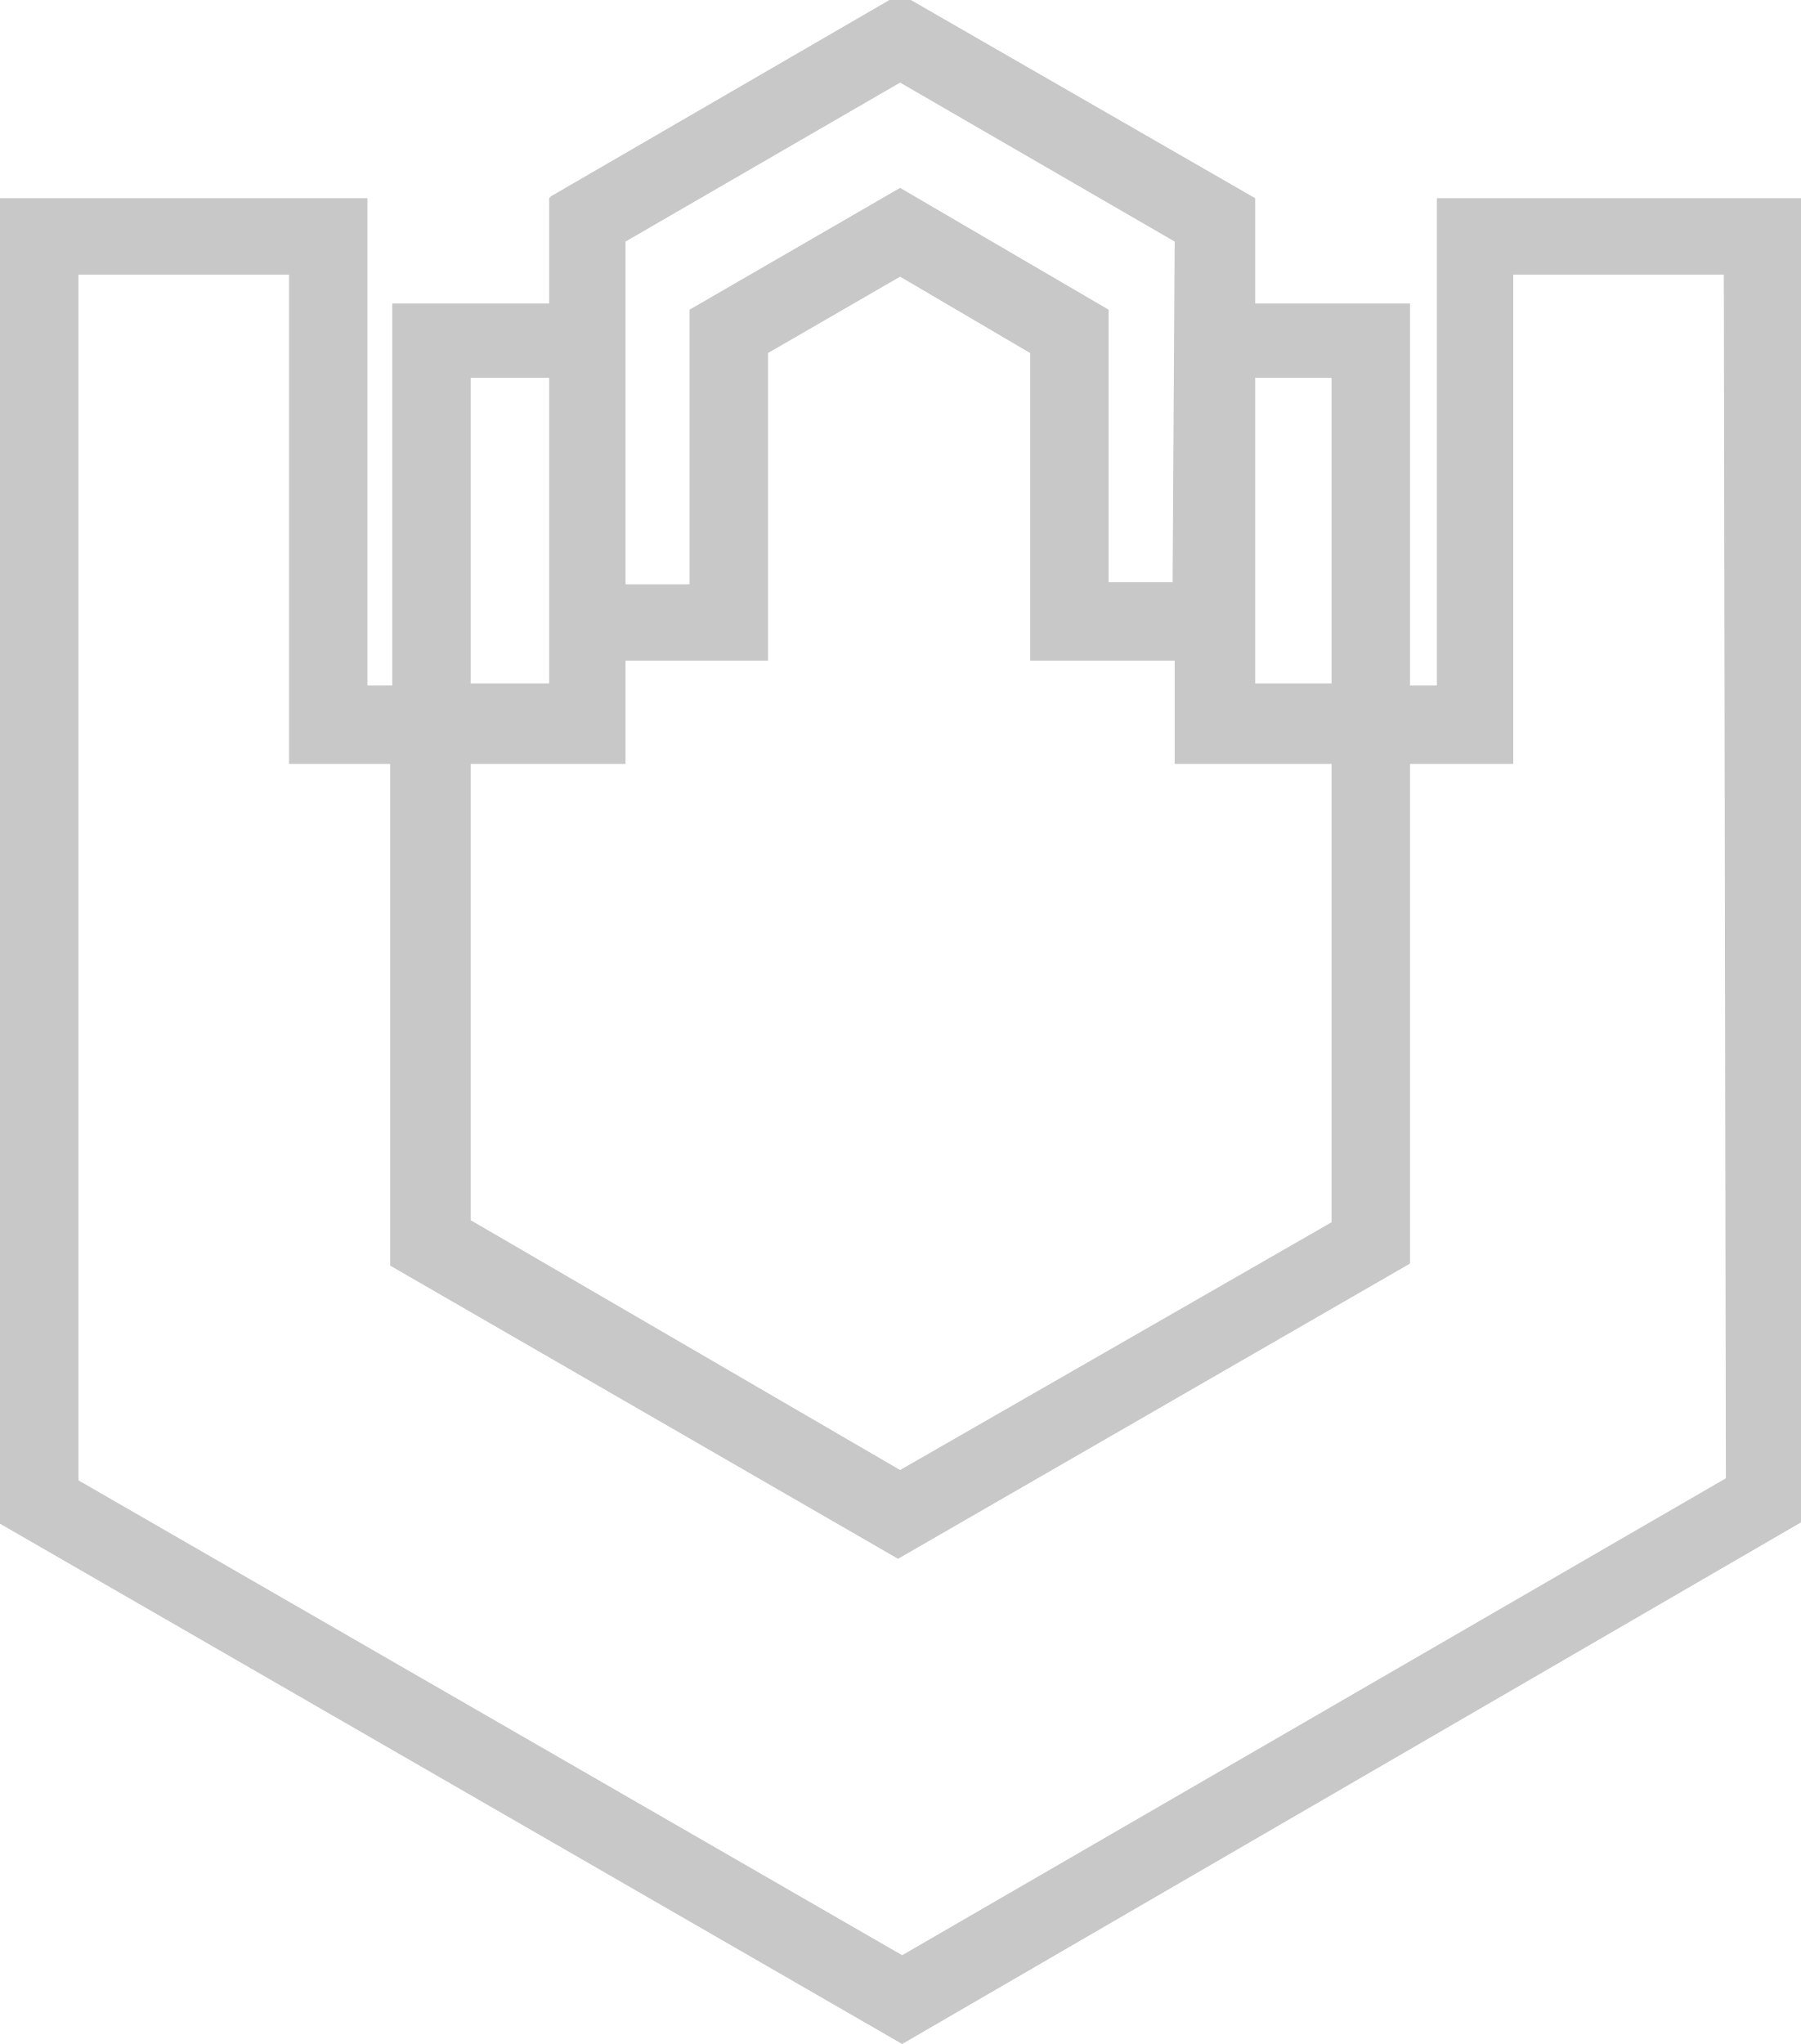
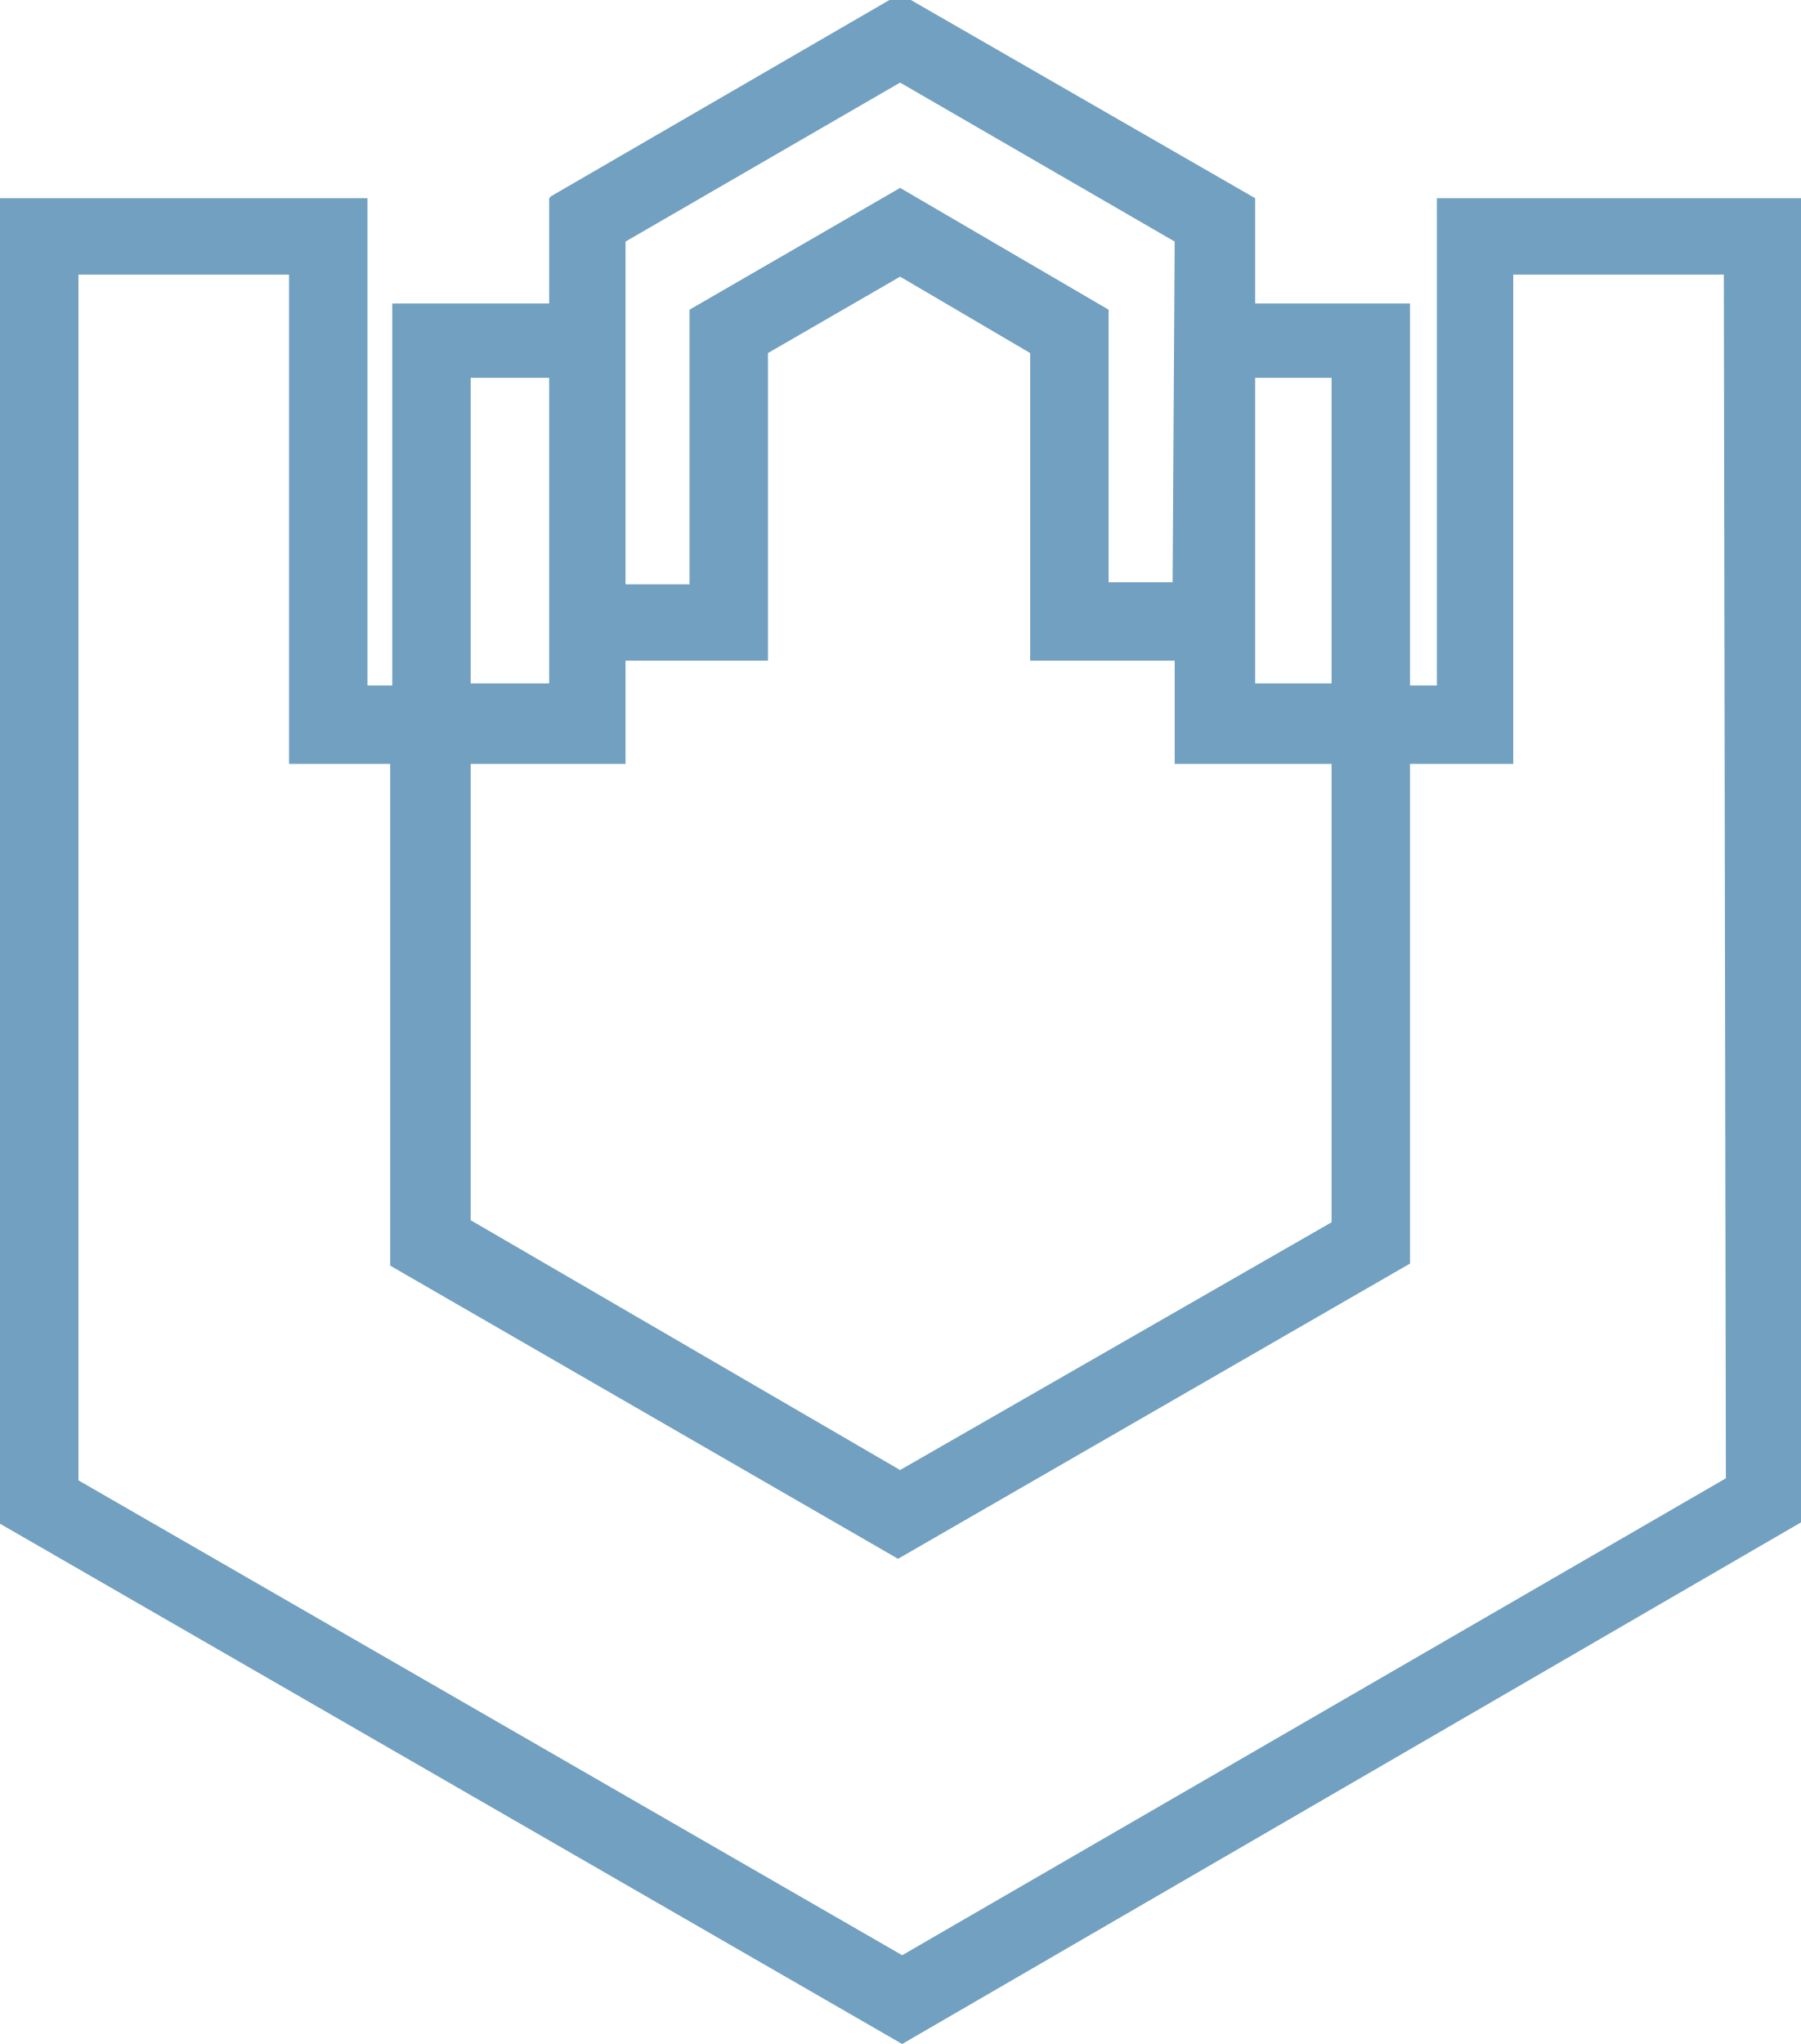
<svg xmlns="http://www.w3.org/2000/svg" version="1.1" id="Layer_1" x="0px" y="0px" viewBox="0 0 87.2 99" style="enable-background:new 0 0 87.2 99;" xml:space="preserve">
  <style type="text/css">
- 	.st0{fill:#C8C8C8;}
+ 	.st0{fill:#72A0C1;}
</style>
  <path class="st0" d="M69.6,9.6v23.6h-1.3V14.7h-7.5V9.6L43.6-0.3L26.7,9.5l-0.1,0.1v5.1H19v18.5h-1.2V9.6H0v64.2L43.7,99l43.6-25.3  V9.6H69.6z M22.8,33.2V18.3h3.8v14.8h-3.8V33.2z M60.8,33.2V18.3h3.7v14.8h-3.7V33.2z M56.8,28.2h-3.1V15L43.6,9.1L33.4,15v13.3  h-3.1V11.7L43.6,4l13.3,7.7L56.8,28.2L56.8,28.2z M37.2,32V17.1l6.4-3.7l6.3,3.7V32h7v5h7.6v22.2l-20.9,12L22.8,59.1V37h7.5v-5H37.2  z M3.8,13.3H14V37h4.9v24.3l24.6,14.2l24.8-14.3V37h5V13.3h10.2l0.1,58.3L43.7,94.7l-39.9-23V13.3z" />
</svg>
